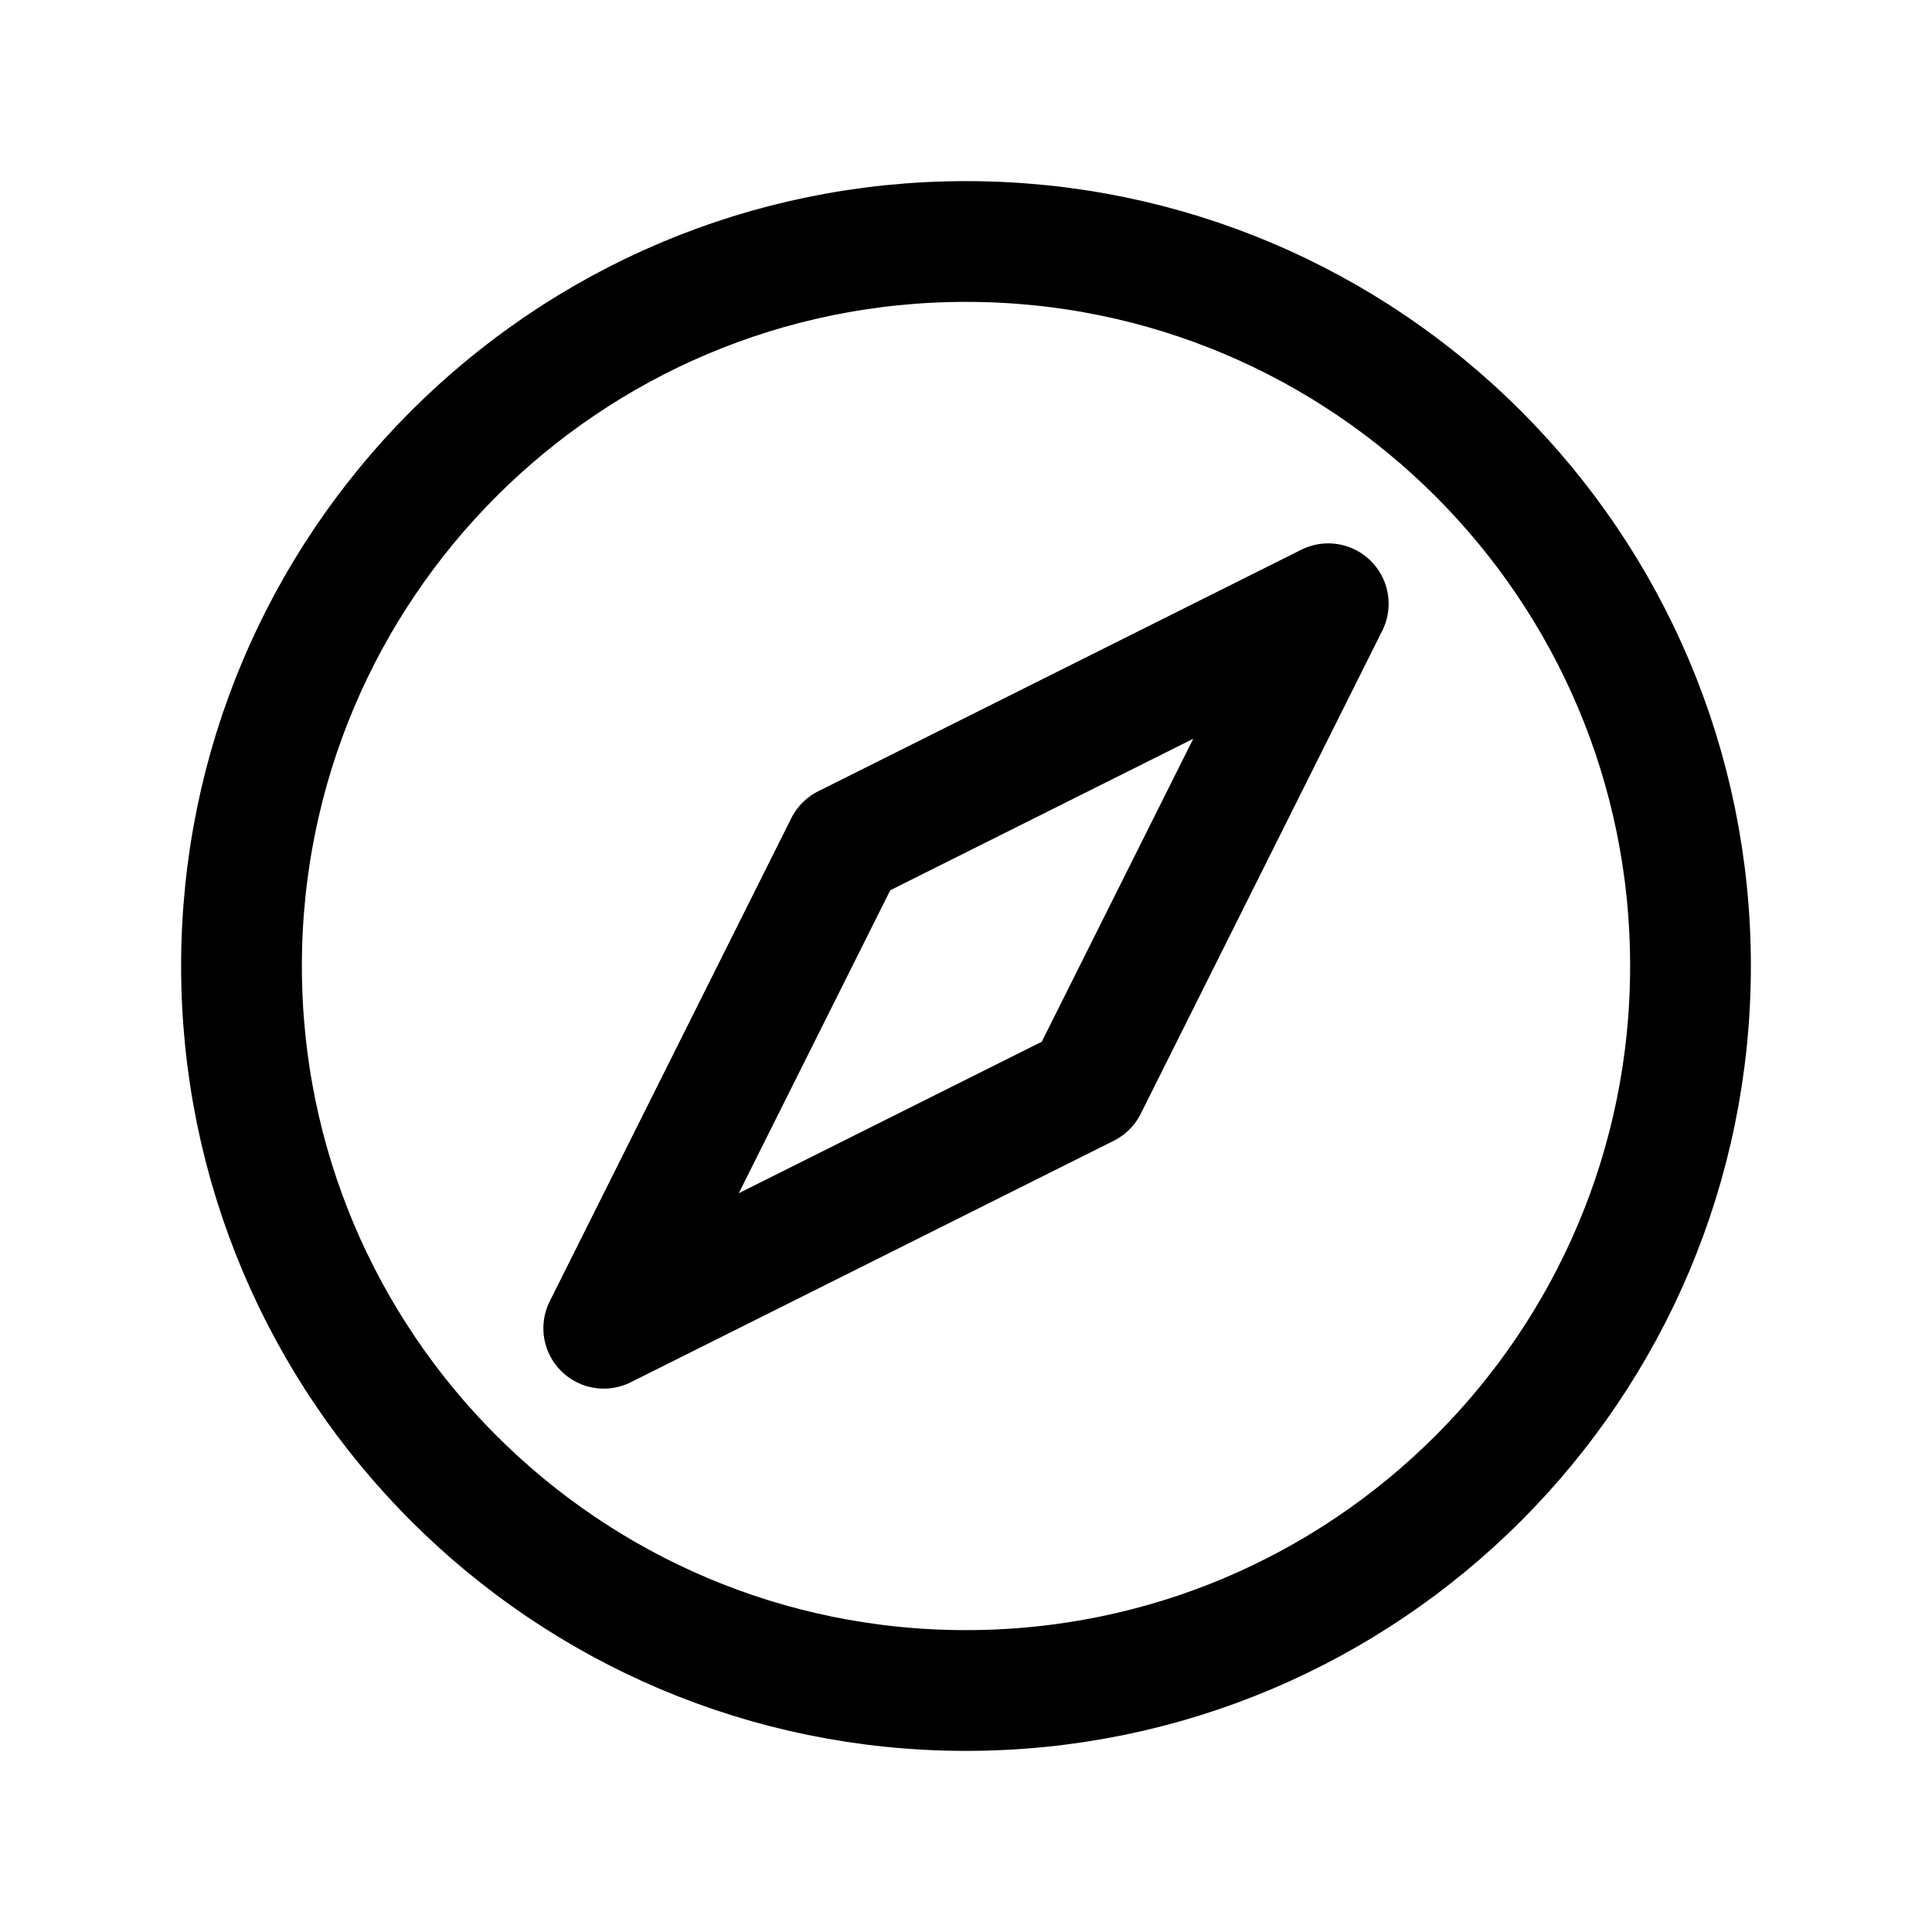
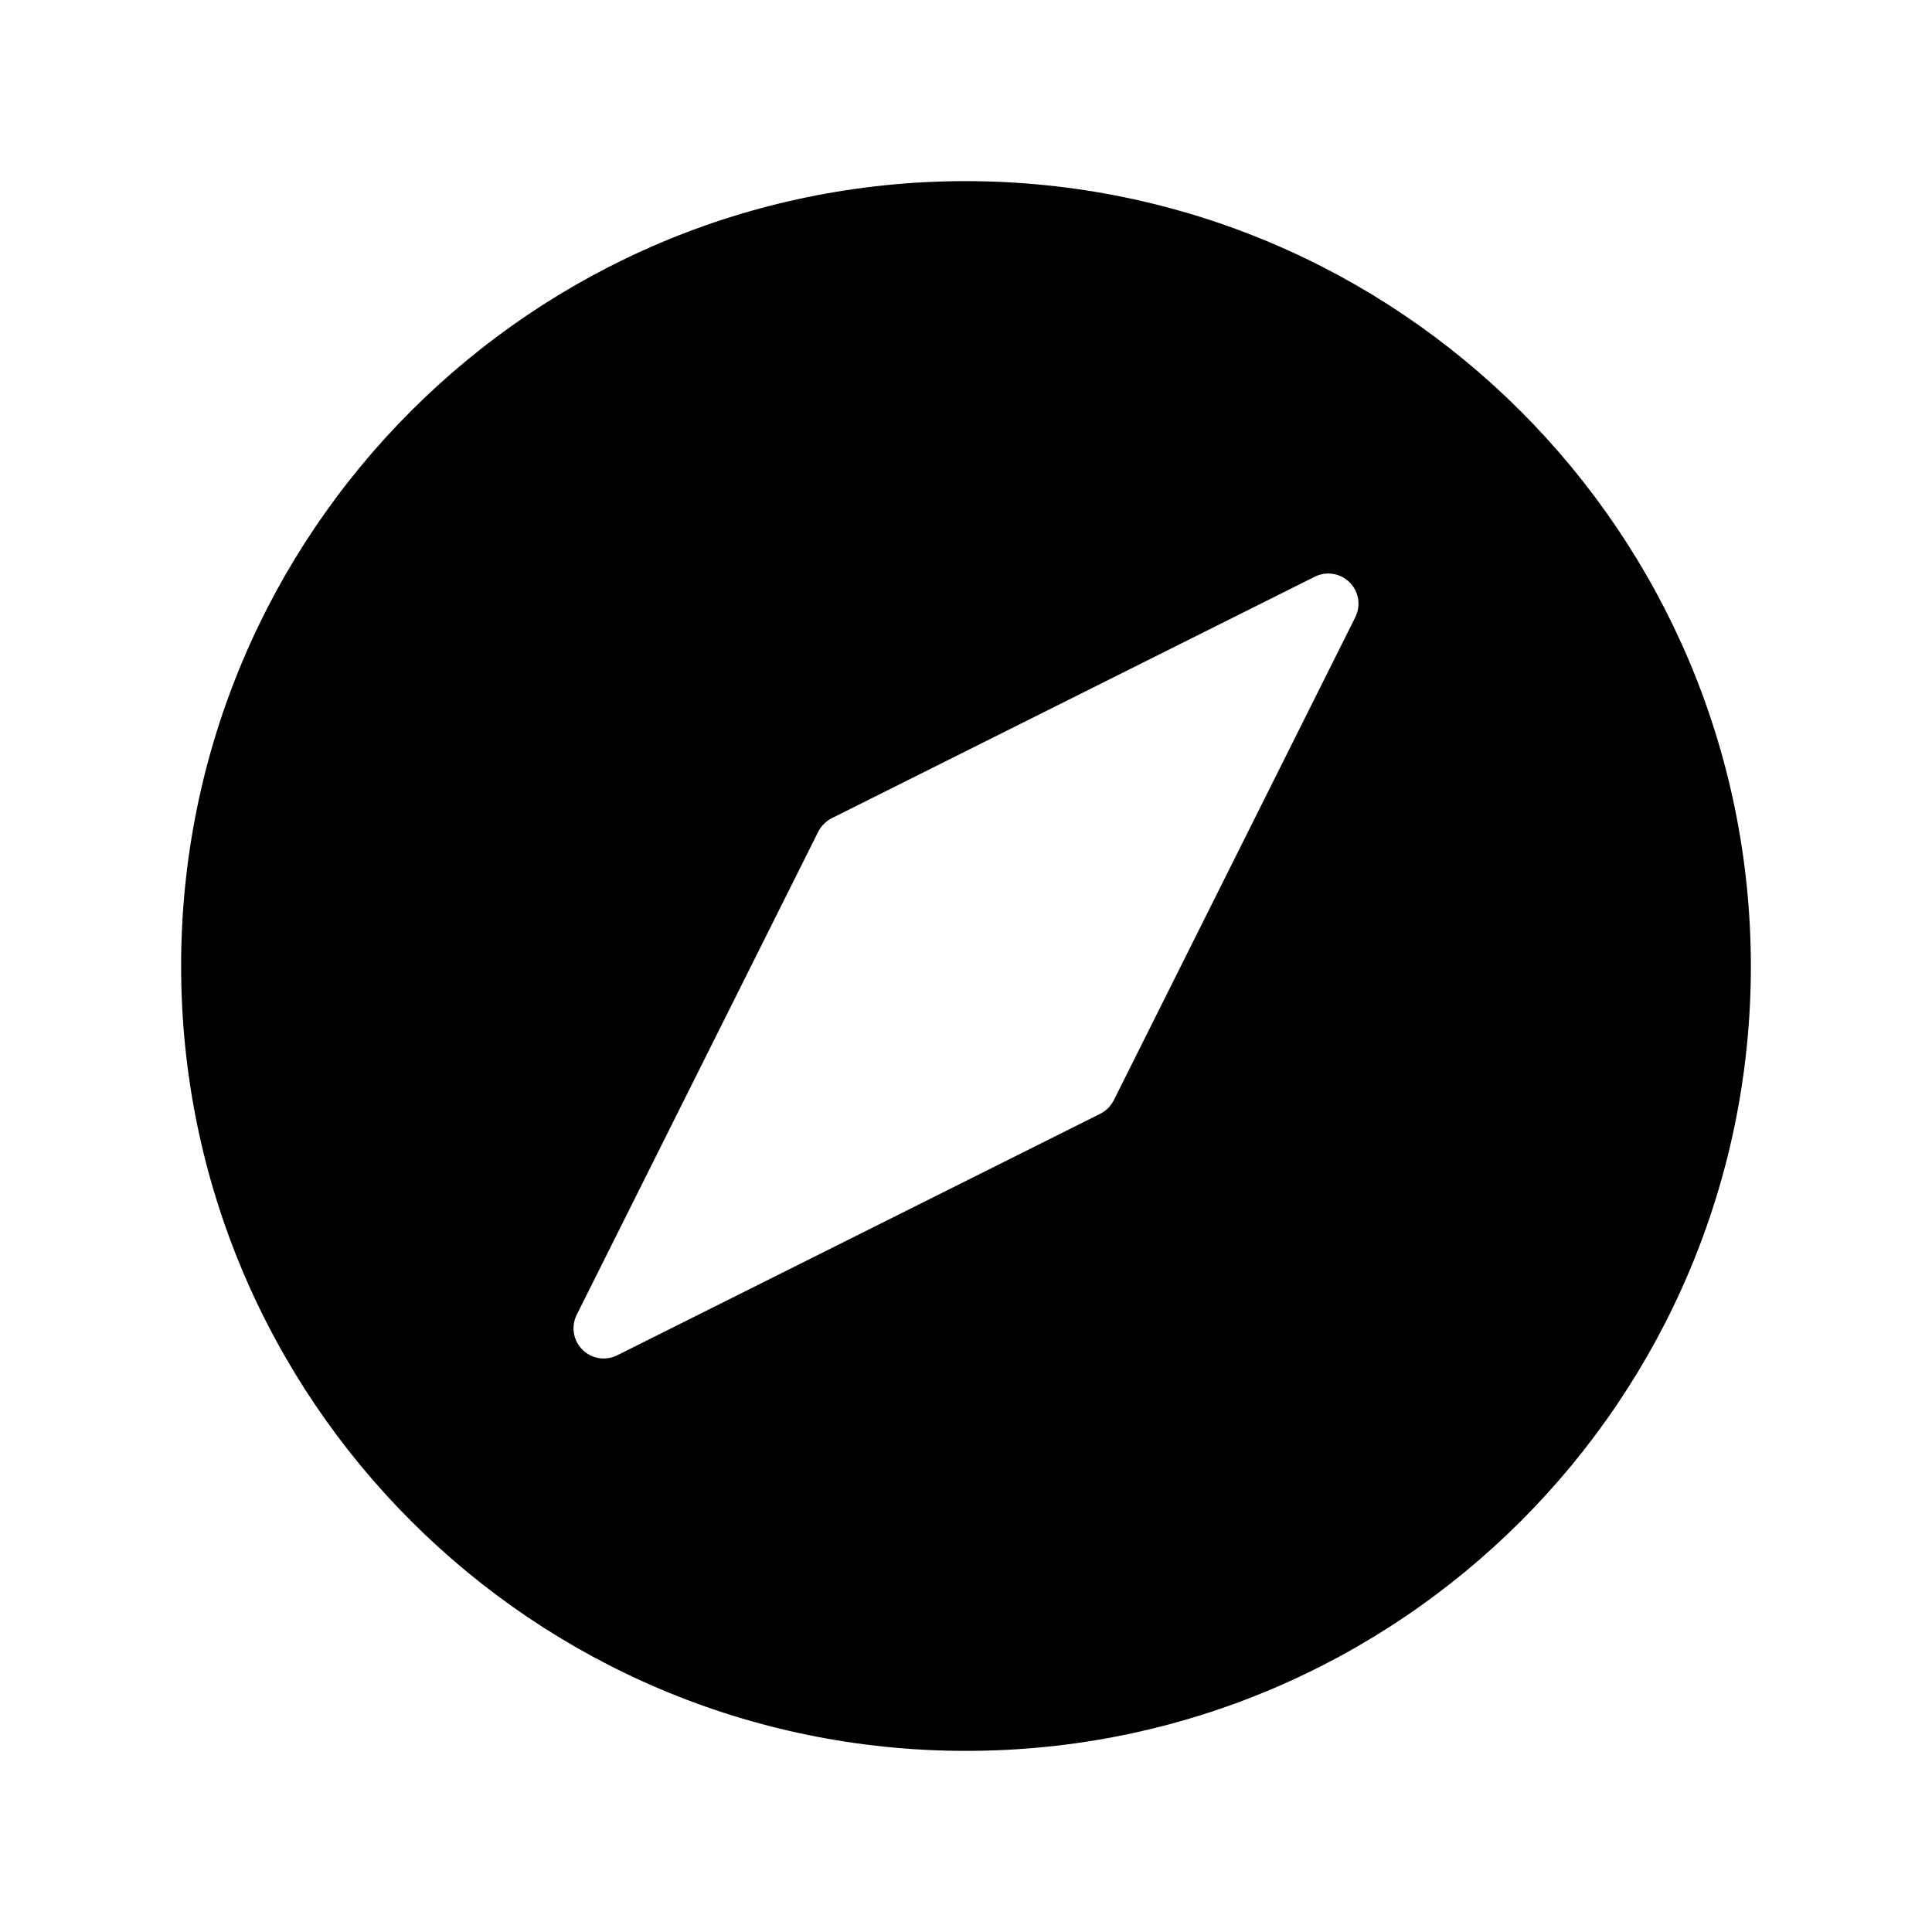
<svg xmlns="http://www.w3.org/2000/svg" class="icon" viewBox="0 0 256 256">
-   <circle cx="128" cy="128" r="96" fill="none" stroke="currentColor" stroke-linecap="round" stroke-linejoin="round" stroke-width="16" />
-   <polygon points="176 80 112 112 80 176 144 144 176 80" fill="none" stroke="currentColor" stroke-linecap="round" stroke-linejoin="round" stroke-width="16" />
+   <path d="M128,24A104,104,0,1,0,232,128,104.11,104.11,0,0,0,128,24Zm51.58,57.79-32,64a4.08,4.08,0,0,1-1.79,1.79l-64,32a4,4,0,0,1-5.37-5.37l32-64a4.08,4.08,0,0,1,1.79-1.79l64-32A4,4,0,0,1,179.58,81.79Z" fill="currentColor" />
</svg>
